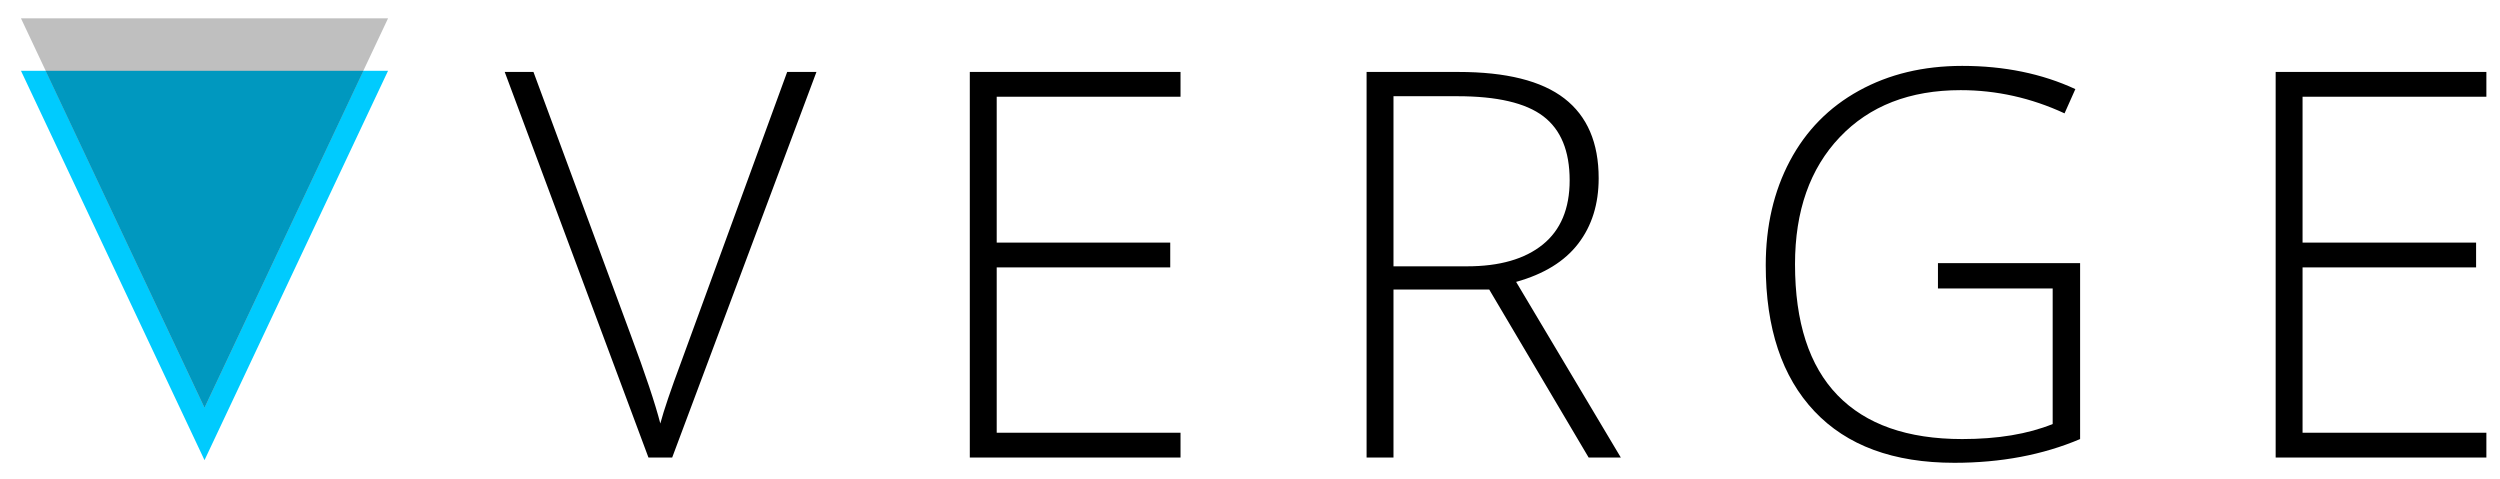
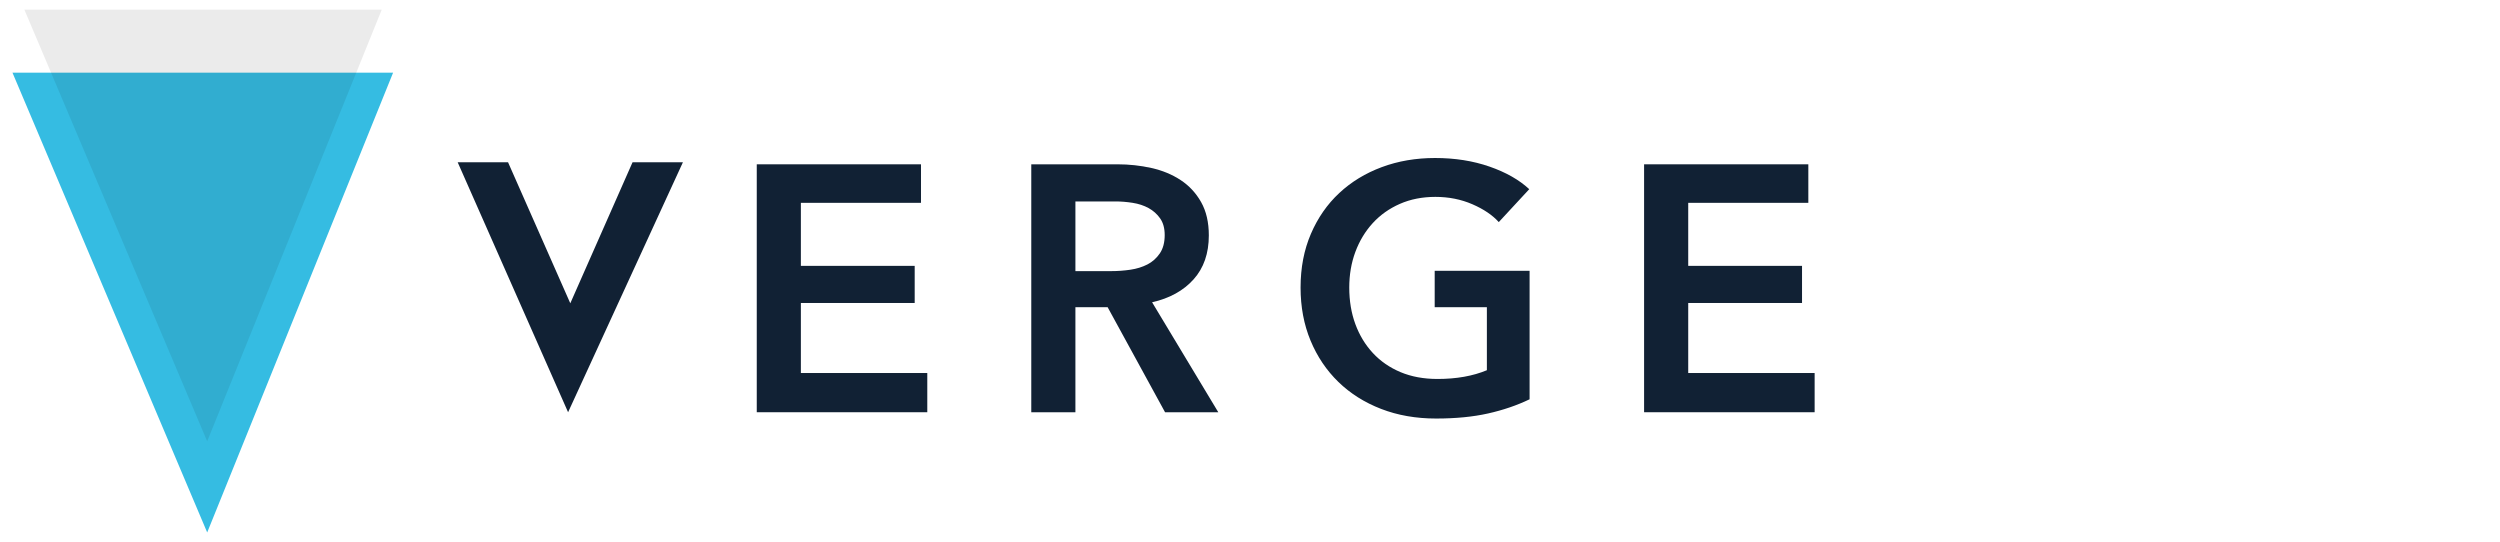
- <svg xmlns="http://www.w3.org/2000/svg" width="1907px" height="365px" viewBox="0 0 1907 365" version="1.1">
-   <defs />
-   <g id="Page-1" stroke="none" stroke-width="1" fill="none" fill-rule="evenodd">
-     <g id="Artboard">
-       <g id="Triangles" transform="translate(16, 14)">
-         <polygon id="Light-Blue" fill="#00CBFE" transform="translate(140, 188.5) rotate(180) translate(-140, -188.5) " points="140 40 280 337 0 337" />
-         <polygon id="Grey" fill="#BFBFBF" transform="translate(140, 148.5) rotate(180) translate(-140, -148.5) " points="140 0 280 297 -5.68434189e-14 297" />
-         <polygon id="Dark-Blue" fill="#0098BF" transform="translate(139.998, 168.5) rotate(180) translate(-139.998, -168.5) " points="139.998 40 261.198 297 18.798 297" />
-       </g>
-       <path d="M600.455,54.887 L622.785,54.887 L512.744,349 L494.639,349 L385,54.887 L406.928,54.887 L480.959,255.053 C492.225,285.229 499.802,307.894 503.691,323.049 C506.374,312.99 511.671,297.366 519.584,276.176 L600.455,54.887 Z M900.504,349 L739.768,349 L739.768,54.887 L900.504,54.887 L900.504,73.797 L760.287,73.797 L760.287,185.045 L892.658,185.045 L892.658,203.955 L760.287,203.955 L760.287,330.09 L900.504,330.09 L900.504,349 Z M1062.951,220.854 L1062.951,349 L1042.432,349 L1042.432,54.887 L1112.44,54.887 C1148.919,54.887 1175.876,61.626 1193.311,75.104 C1210.746,88.583 1219.463,108.868 1219.463,135.959 C1219.463,155.674 1214.266,172.304 1203.872,185.85 C1193.478,199.395 1177.687,209.118 1156.496,215.02 L1236.362,349 L1211.819,349 L1135.977,220.854 L1062.951,220.854 Z M1062.951,203.15 L1119.078,203.15 C1143.89,203.15 1163.135,197.618 1176.815,186.554 C1190.495,175.489 1197.334,159.161 1197.334,137.568 C1197.334,115.171 1190.629,98.876 1177.217,88.684 C1163.806,78.491 1141.945,73.395 1111.635,73.395 L1062.951,73.395 L1062.951,203.15 Z M1478.272,200.736 L1586.704,200.736 L1586.704,334.918 C1558.271,346.988 1526.285,353.023 1490.745,353.023 C1444.341,353.023 1408.767,339.914 1384.023,313.694 C1359.279,287.475 1346.907,250.359 1346.907,202.346 C1346.907,172.438 1353.042,145.917 1365.314,122.782 C1377.585,99.647 1395.154,81.777 1418.021,69.17 C1440.888,56.563 1467.14,50.26 1496.78,50.26 C1528.833,50.26 1557.601,56.161 1583.082,67.963 L1574.834,86.471 C1549.353,74.669 1522.932,68.768 1495.573,68.768 C1456.813,68.768 1426.068,80.737 1403.335,104.677 C1380.603,128.616 1369.237,160.904 1369.237,201.541 C1369.237,245.799 1380.033,279.093 1401.625,301.423 C1423.218,323.753 1454.936,334.918 1496.78,334.918 C1523.871,334.918 1546.871,331.096 1565.782,323.451 L1565.782,220.049 L1478.272,220.049 L1478.272,200.736 Z M1896.61,349 L1735.874,349 L1735.874,54.887 L1896.61,54.887 L1896.61,73.797 L1756.393,73.797 L1756.393,185.045 L1888.764,185.045 L1888.764,203.955 L1756.393,203.955 L1756.393,330.09 L1896.61,330.09 L1896.61,349 Z" id="VERGE" fill="#000000" />
+ <svg xmlns="http://www.w3.org/2000/svg" xmlns:xlink="http://www.w3.org/1999/xlink" version="1.1" id="Layer_1" x="0px" y="0px" width="1685px" height="365px" viewBox="0 0 1685 365" enable-background="new 0 0 1685 365" xml:space="preserve">
+   <polygon fill="#35BCE2" points="8.399,48.97 139.646,358.875 264.957,48.97 " />
+   <g opacity="0.08">
+     <g>
+       <defs>
+         <rect id="SVGID_1_" x="16.432" y="6.523" width="240.858" height="290.936" />
+       </defs>
+       <clipPath id="SVGID_2_">
+         <use xlink:href="#SVGID_1_" overflow="visible" />
+       </clipPath>
+       <polygon clip-path="url(#SVGID_2_)" points="139.643,297.459 257.287,6.523 16.432,6.523   " />
    </g>
  </g>
+   <polygon fill="#112134" points="510.055,110.746 620.75,110.746 620.75,136.709 539.788,136.709   539.788,179.192 616.5,179.192 616.5,204.211 539.788,204.211 539.788,251.413   624.994,251.413 624.994,277.846 510.055,277.846 " />
+   <path fill="#112134" d="M695.082,110.744h58.071c7.861,0,15.49,0.827,22.886,2.479  c7.399,1.651,13.965,4.371,19.711,8.146c5.735,3.775,10.346,8.73,13.805,14.863  c3.465,6.14,5.196,13.615,5.196,22.426c0,12.12-3.423,21.991-10.263,29.622  c-6.851,7.634-16.17,12.788-27.978,15.454l44.614,74.116h-35.876l-38.708-70.808  h-21.713v70.808h-29.746V110.744z M749.14,182.731c4.247,0,8.494-0.313,12.741-0.941  c4.253-0.633,8.059-1.81,11.445-3.542c3.381-1.732,6.177-4.211,8.381-7.434  c2.204-3.224,3.303-7.356,3.303-12.39c0-4.566-1.026-8.3-3.064-11.209  c-2.049-2.917-4.646-5.232-7.789-6.967c-3.153-1.727-6.731-2.912-10.74-3.537  c-4.014-0.633-7.903-0.946-11.684-0.946h-26.904v46.966H749.14z" />
+   <path fill="#112134" d="M1030.946,269.112c-8.5,4.097-17.824,7.281-27.973,9.558  c-10.144,2.282-21.822,3.423-35.041,3.423c-13.535,0-25.888-2.162-37.053-6.487  c-11.181-4.325-20.775-10.383-28.803-18.177  c-8.022-7.789-14.276-17.071-18.758-27.843c-4.485-10.781-6.73-22.699-6.73-35.762  c0-13.372,2.323-25.447,6.965-36.227c4.636-10.776,11.004-19.947,19.12-27.498  c8.095-7.55,17.657-13.372,28.673-17.466c11.004-4.089,22.973-6.138,35.875-6.138  c13.37,0,25.608,1.927,36.701,5.788c11.093,3.856,20.018,8.933,26.79,15.221  l-20.536,22.185c-4.247-4.722-10.19-8.73-17.824-12.039  c-7.628-3.303-15.931-4.952-24.896-4.952c-8.812,0-16.792,1.571-23.954,4.719  c-7.167,3.15-13.255,7.479-18.29,12.98  c-5.036,5.51-8.931,11.958-11.689,19.354c-2.754,7.397-4.123,15.423-4.123,24.073  c0,8.966,1.369,17.191,4.123,24.669c2.759,7.468,6.689,13.966,11.809,19.463  c5.113,5.513,11.325,9.801,18.643,12.871c7.312,3.06,15.609,4.595,24.897,4.595  c12.747,0,23.84-1.96,33.283-5.896v-42.482H966.983v-24.545h63.963V269.112z" />
+   <polygon fill="#112134" points="1108.116,110.746 1218.815,110.746 1218.815,136.709   1137.863,136.709 1137.863,179.192 1214.568,179.192 1214.568,204.211 1137.863,204.211   1137.863,251.413 1223.062,251.413 1223.062,277.846 1108.116,277.846 " />
+   <polygon fill="#112134" points="308.475,109.372 382.889,277.851 460.286,109.372 426.337,109.372   384.38,204.424 342.424,109.372 " />
</svg>
